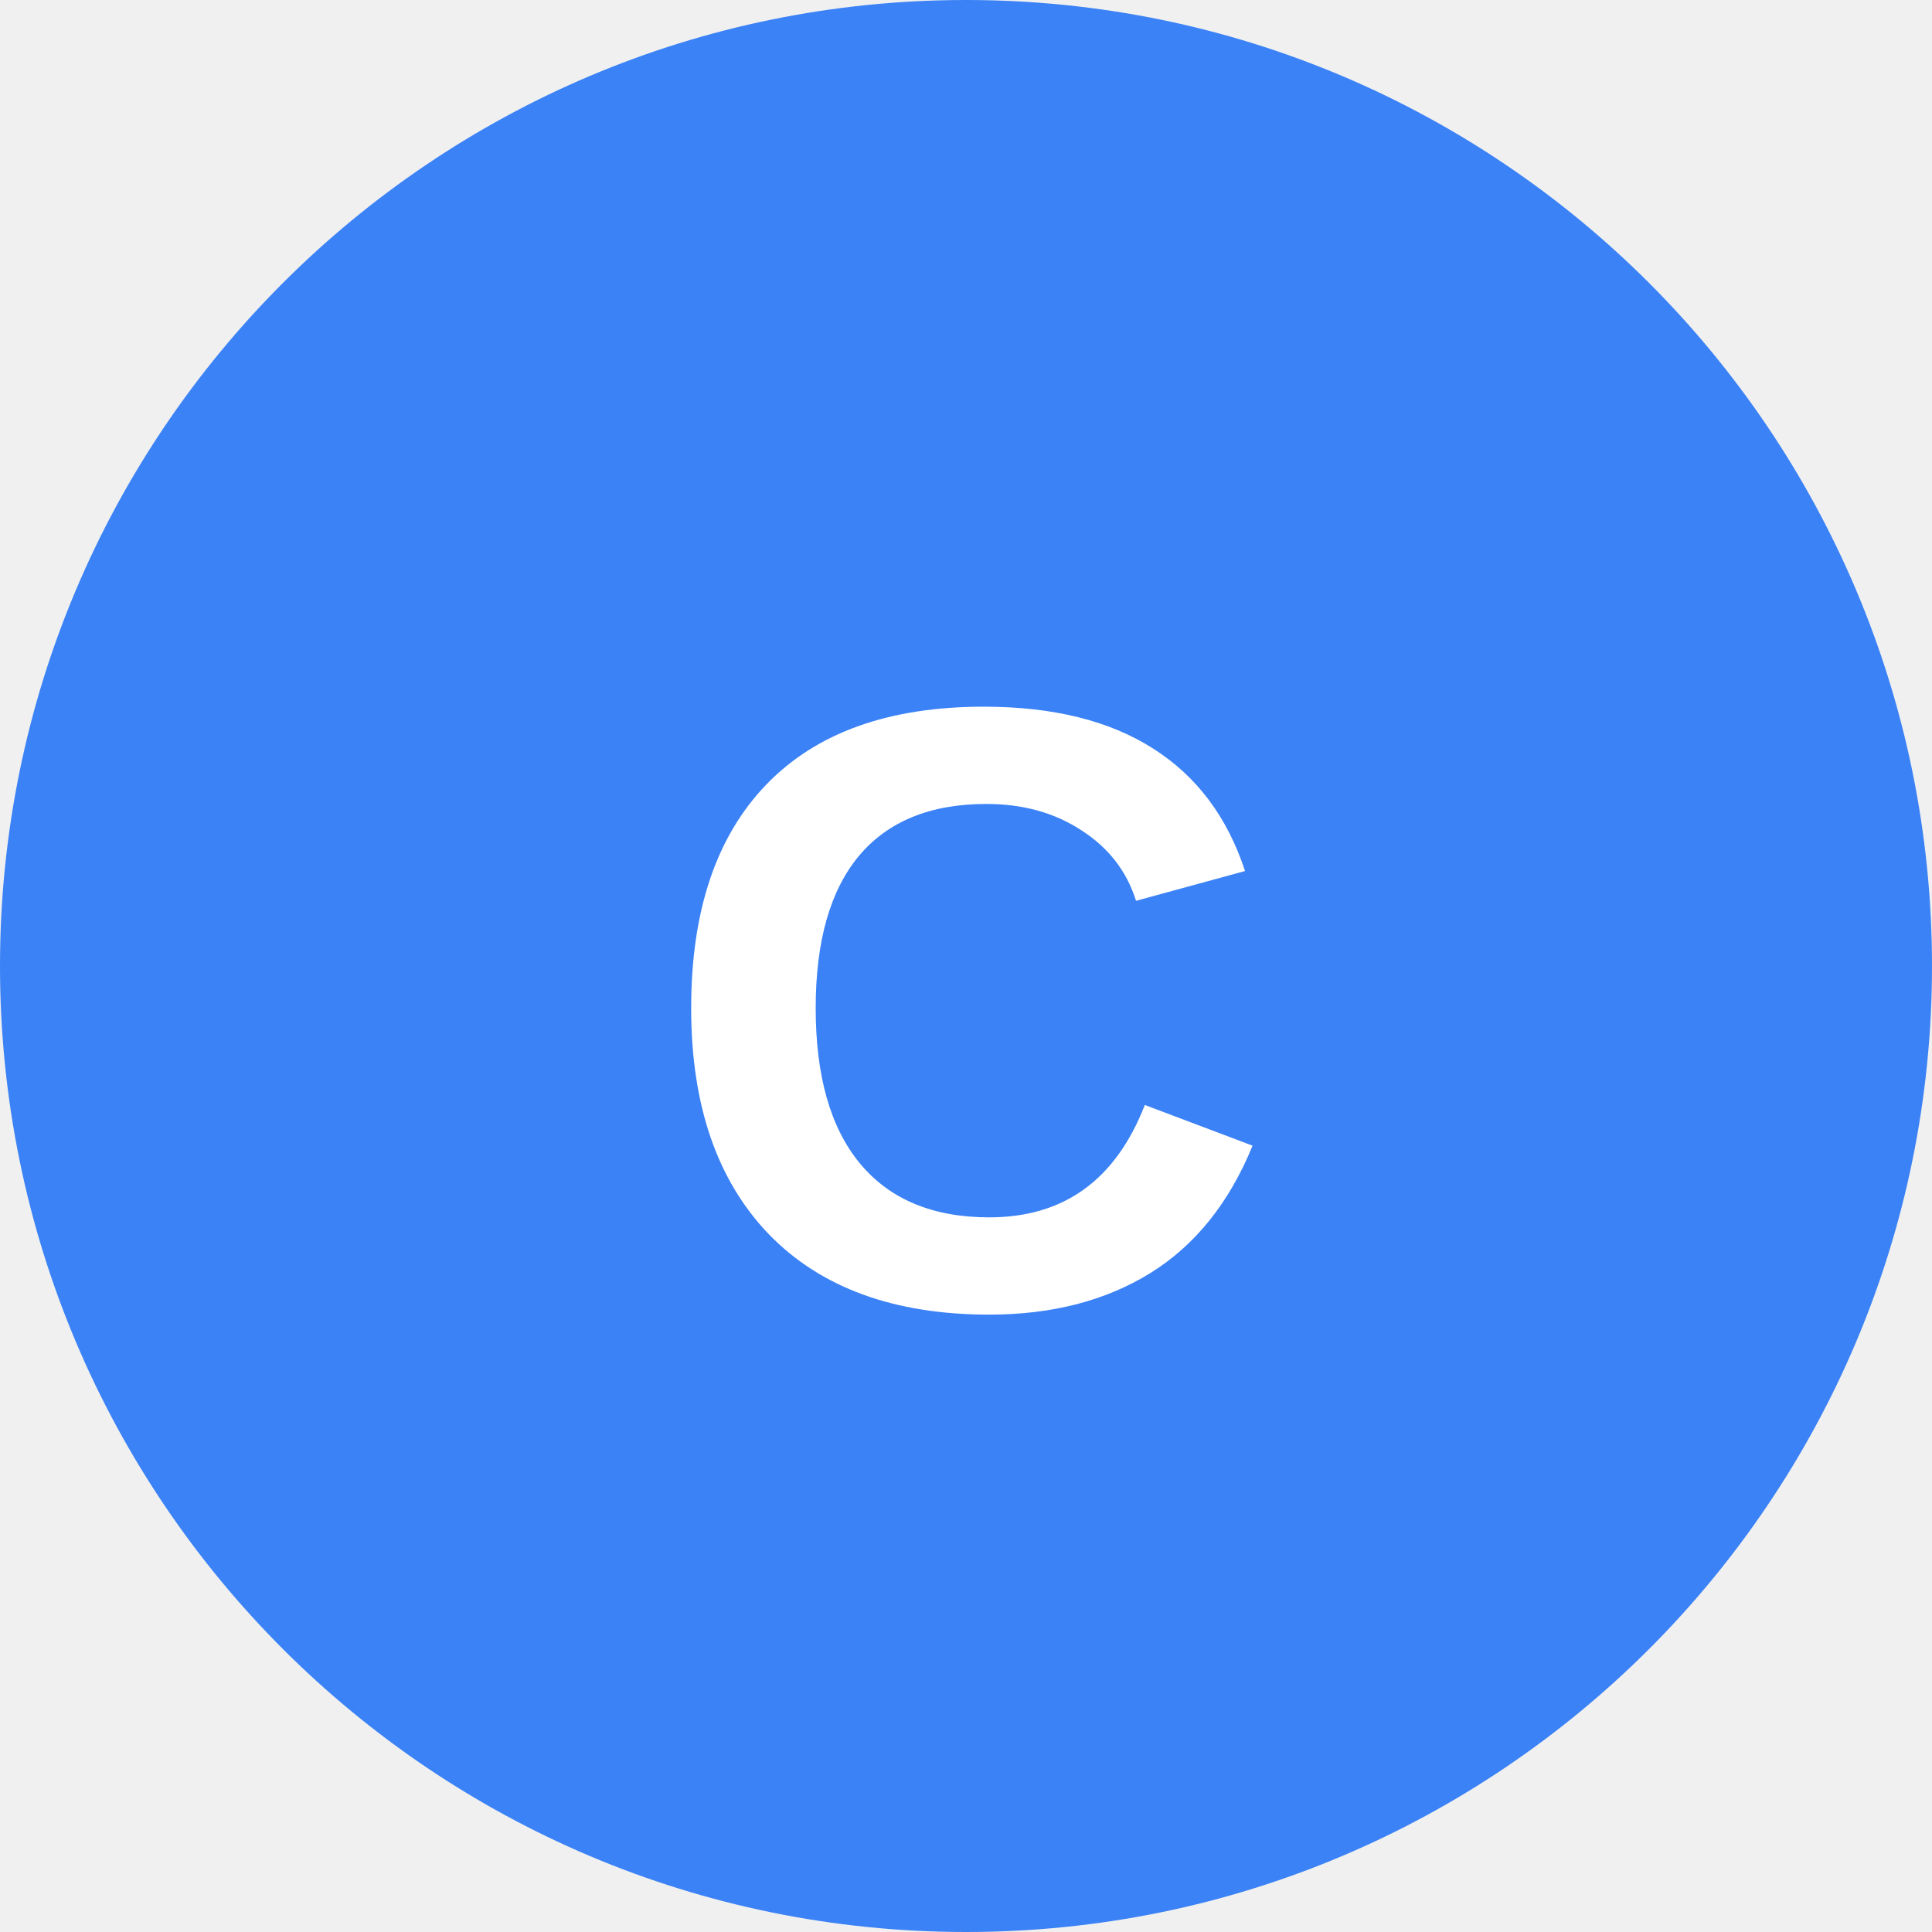
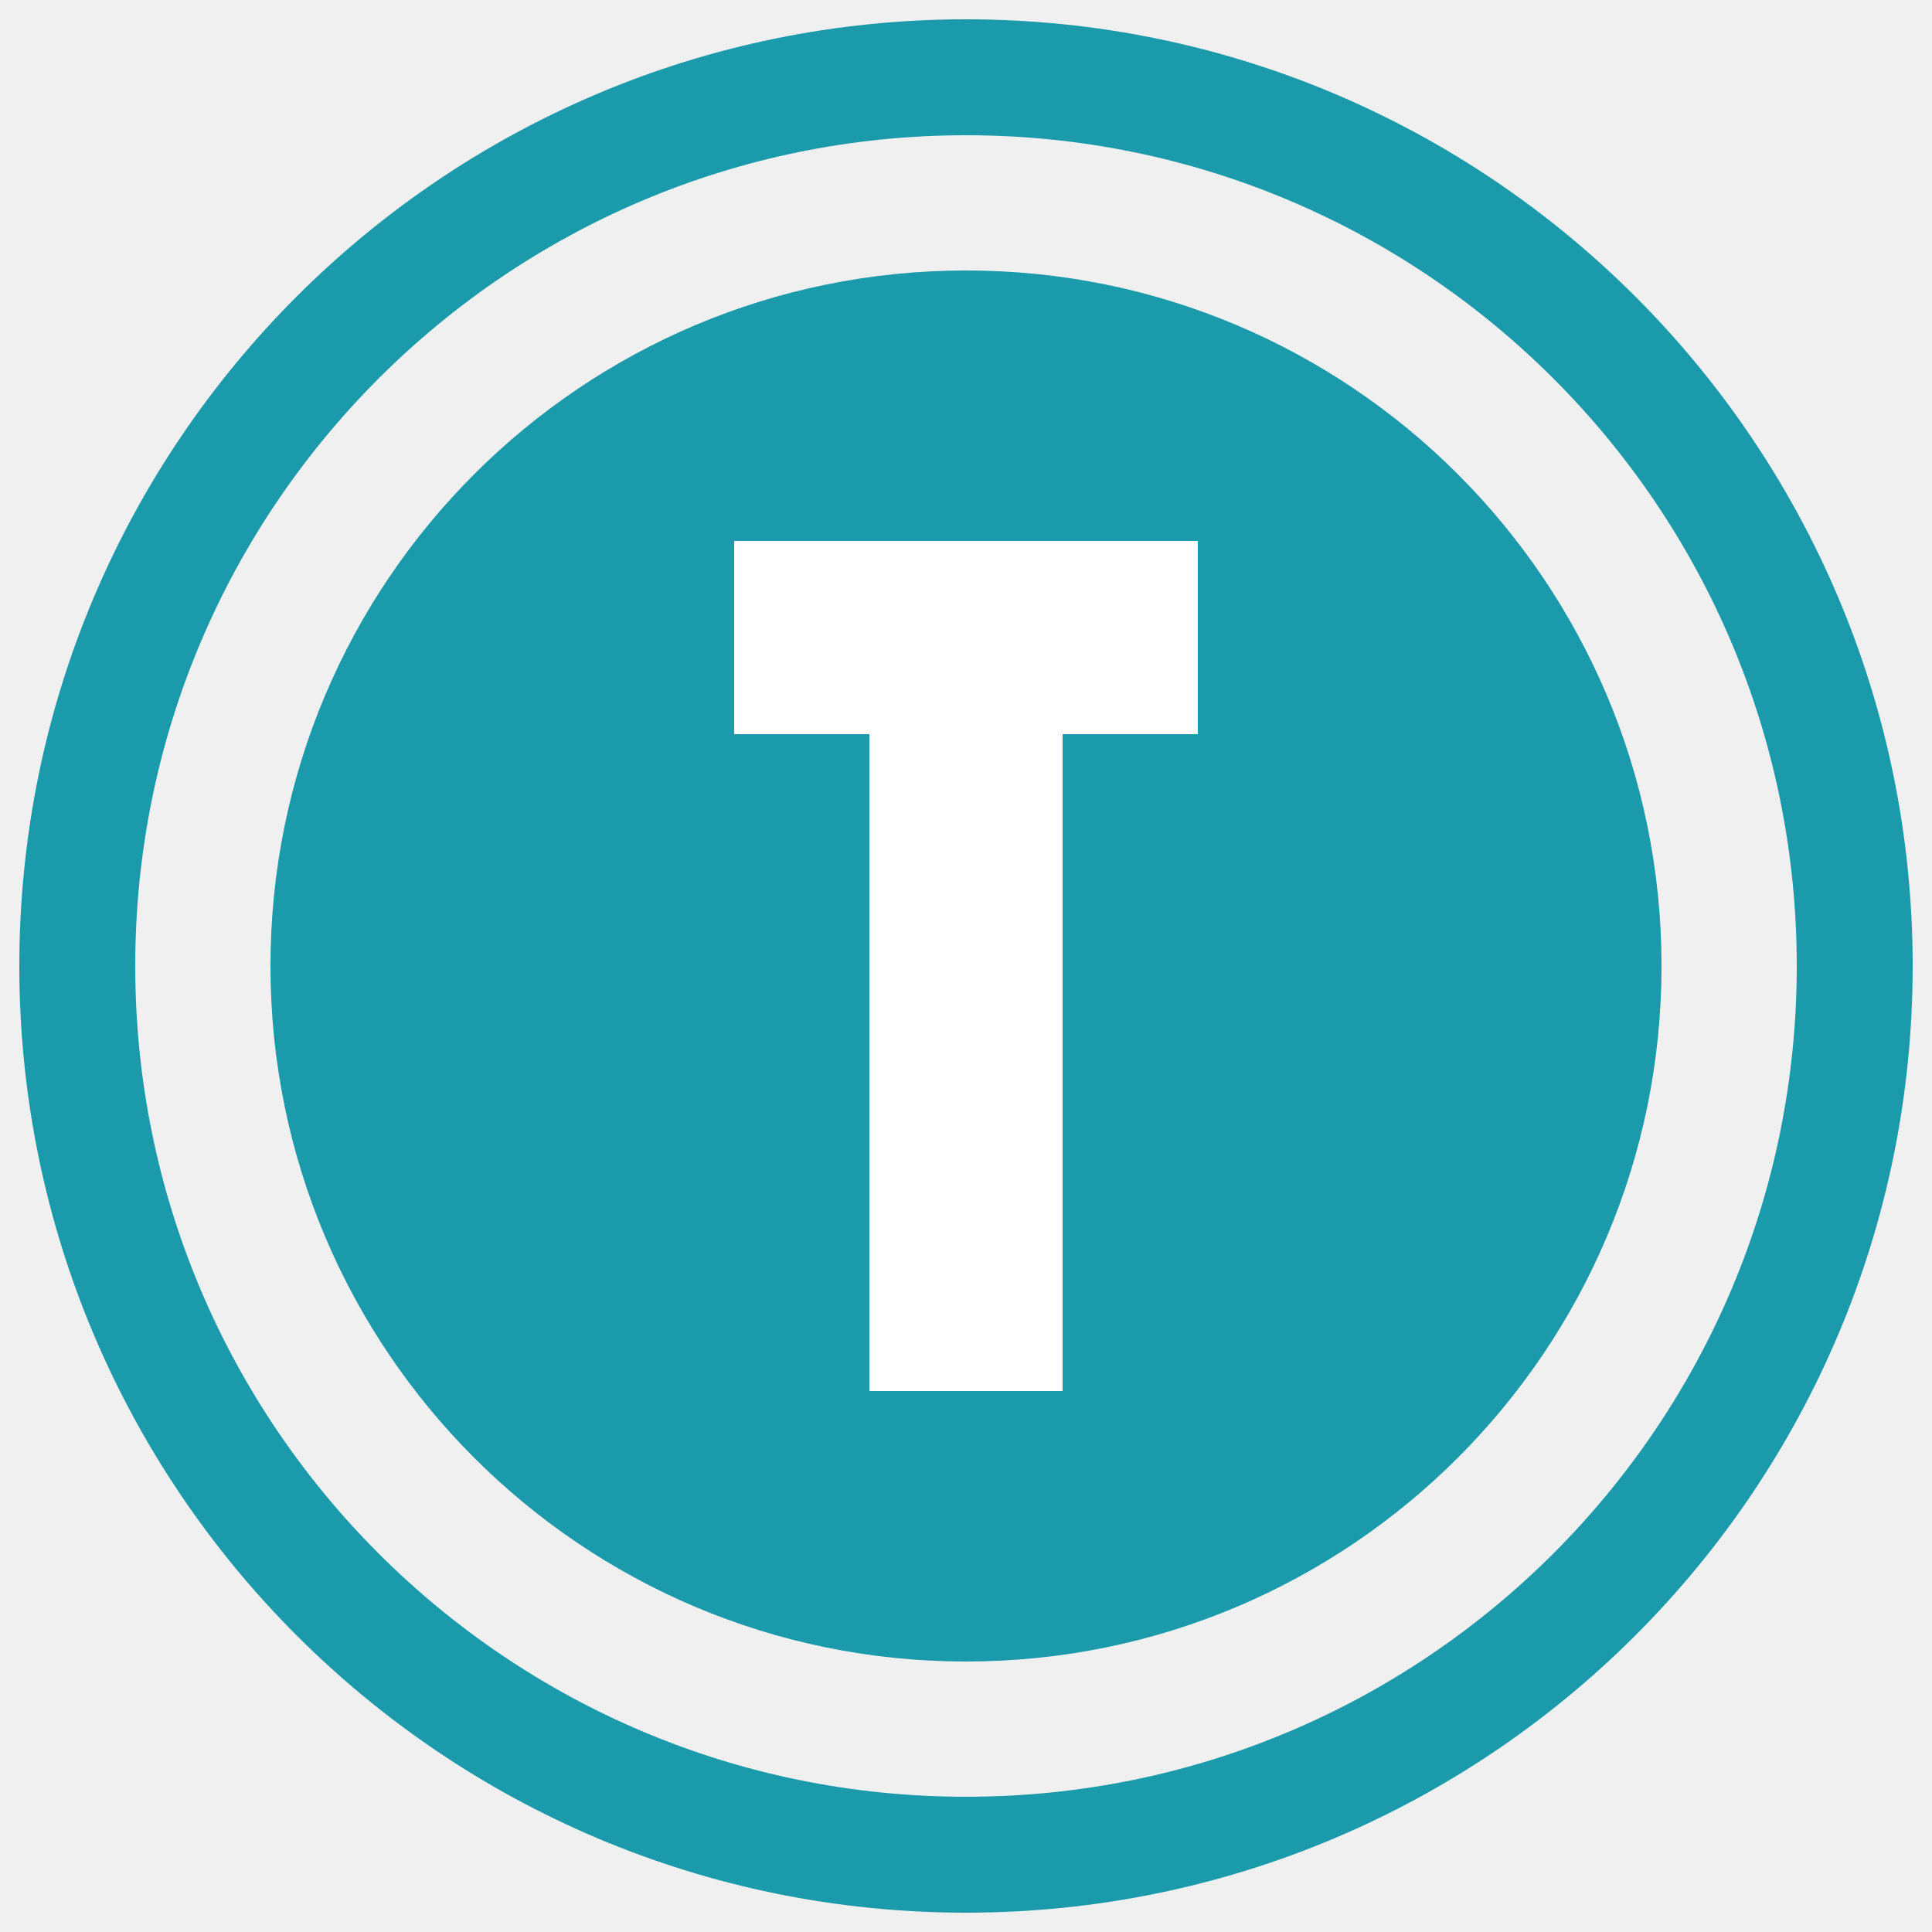
- <svg xmlns="http://www.w3.org/2000/svg" width="72" height="72" viewBox="0 0 72 72">
-   <circle cx="36" cy="36" r="36" fill="#3b82f6" />
-   <text x="50%" y="55%" font-family="Arial, sans-serif" font-size="32" font-weight="bold" fill="white" text-anchor="middle" dominant-baseline="middle">C</text>
+ <svg xmlns="http://www.w3.org/2000/svg" width="72" height="72" viewBox="0 0 100 100" fill="none">
+   <circle cx="50" cy="50" r="46" fill="none" stroke="#1a9aaa" stroke-width="6" />
+   <circle cx="50" cy="50" r="36" fill="#1a9aaa" />
+   <rect x="38" y="28" width="24" height="10" fill="white" />
+   <rect x="45" y="28" width="10" height="44" fill="white" />
</svg>
